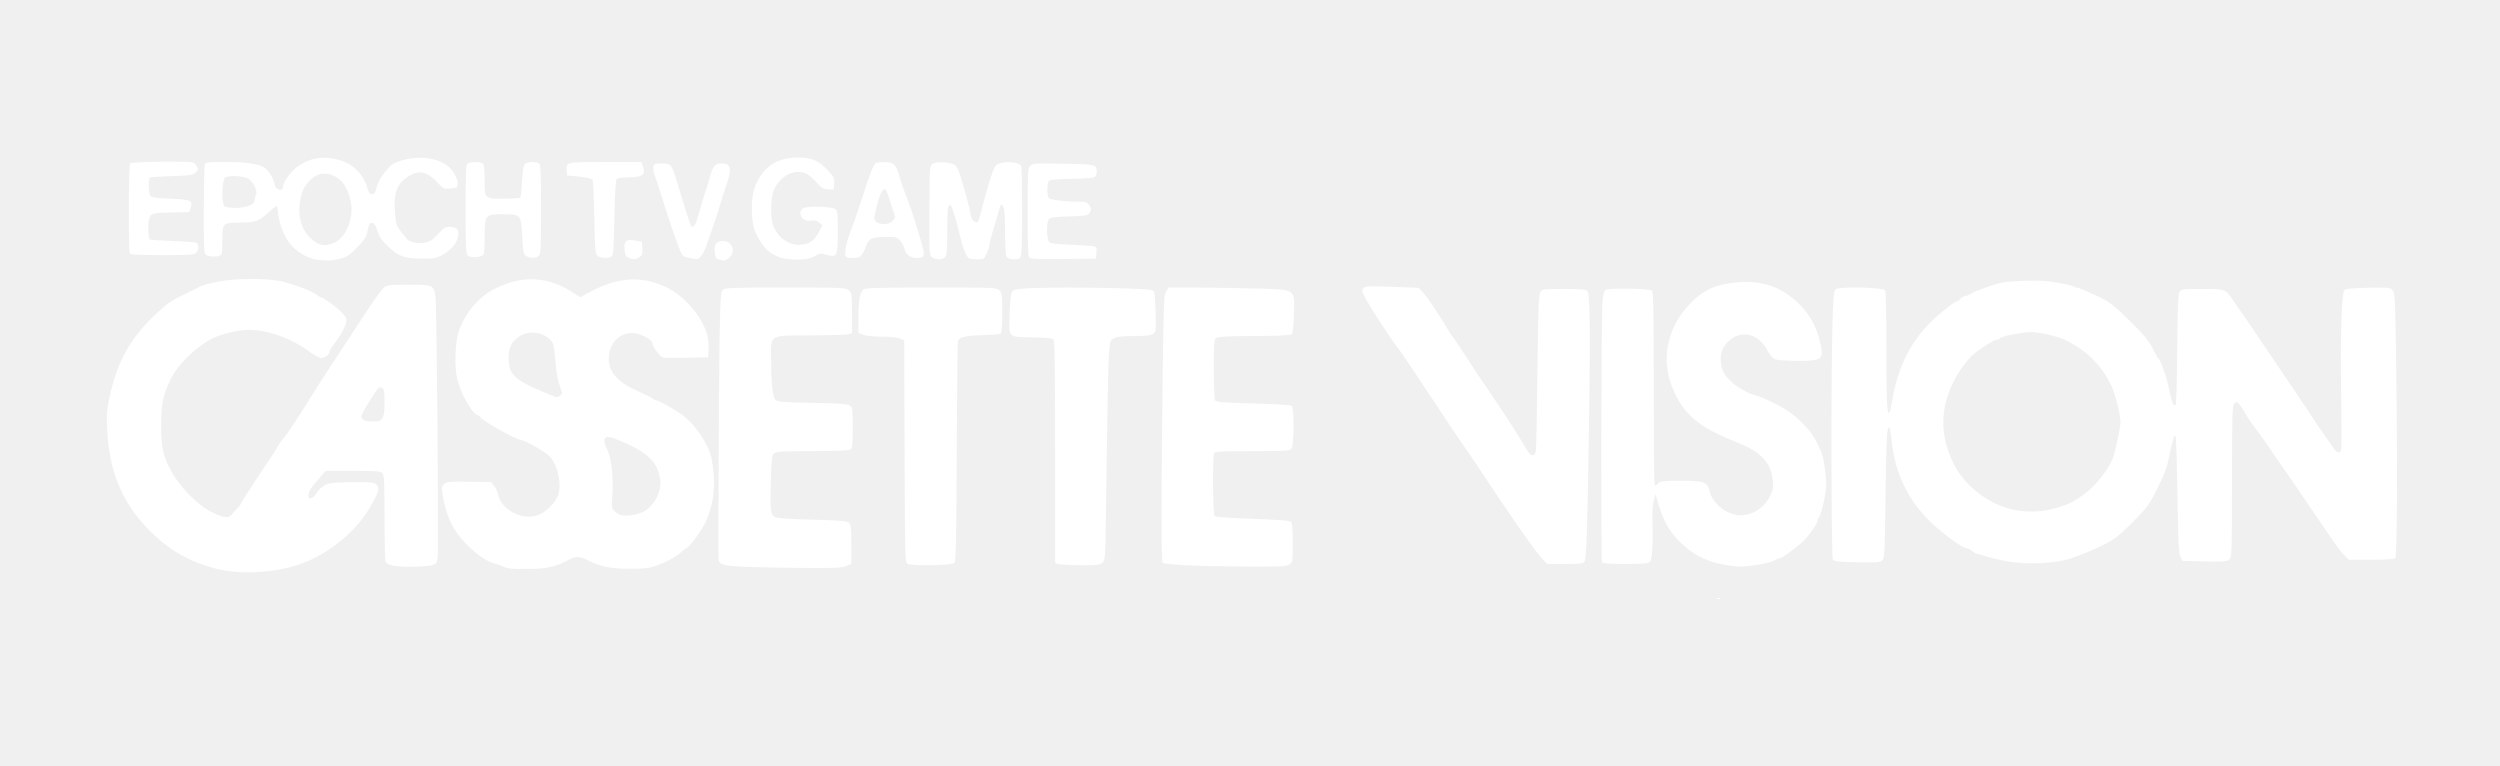
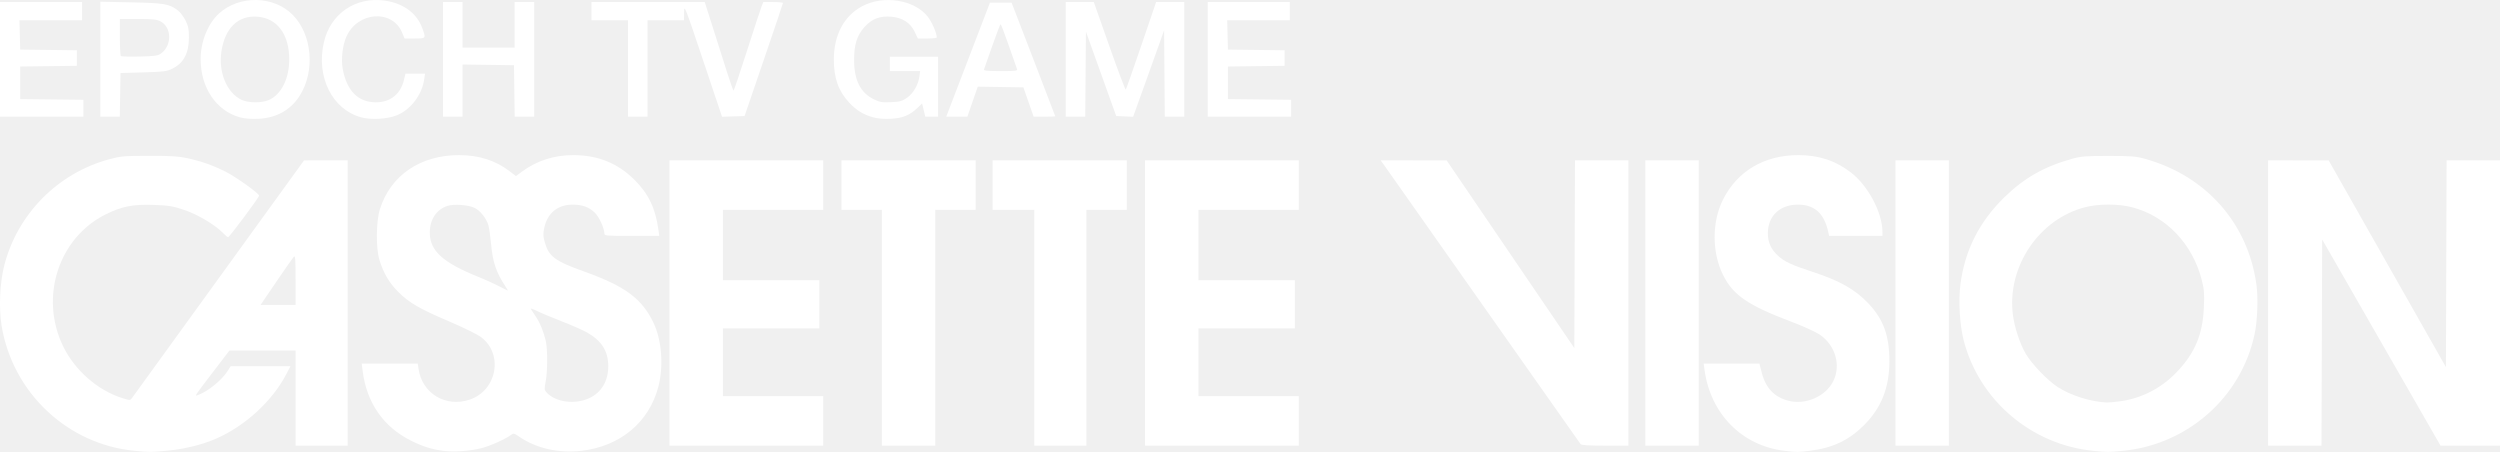
- <svg xmlns="http://www.w3.org/2000/svg" viewBox="0 0 295.457 90.473" width="295.457" height="90.473" version="1.1" id="svg9" xml:space="preserve">
-   <defs id="defs9" />
-   <path style="fill:#ffffff;fill-opacity:1" d="m 202.903,70.705 c 0.115,-0.046 0.302,-0.046 0.417,0 0.115,0.046 0.021,0.084 -0.208,0.084 -0.229,0 -0.323,-0.038 -0.208,-0.084 z M 26.006,67.31 c -3.45,-0.766 -6.099,-2.273 -8.616,-4.904 -2.992,-3.127 -4.478,-6.753 -4.717,-11.513 -0.095,-1.886 -0.06,-2.402 0.263,-3.917 0.922,-4.323 2.567,-7.214 5.737,-10.086 1.339,-1.213 1.41,-1.259 3.438,-2.258 0.779,-0.384 1.552,-0.765 1.718,-0.848 0.166,-0.083 0.991,-0.296 1.833,-0.474 2.216,-0.468 6.133,-0.46 7.91,0.016 1.604,0.429 3.329,1.107 3.853,1.513 0.219,0.17 0.459,0.308 0.533,0.308 0.224,0 1.521,0.926 2.278,1.626 0.51,0.473 0.708,0.787 0.708,1.125 0,0.506 -0.558,1.562 -1.445,2.731 -0.305,0.403 -0.555,0.822 -0.555,0.933 0,0.313 -0.571,0.752 -0.979,0.752 -0.203,0 -0.797,-0.317 -1.32,-0.704 -2.183,-1.616 -4.979,-2.629 -7.261,-2.629 -1.191,0 -3.267,0.498 -4.313,1.035 -1.872,0.96 -4.06,3.076 -4.841,4.681 -0.987,2.028 -1.19,2.992 -1.184,5.618 0.006,2.595 0.218,3.562 1.165,5.319 1.105,2.049 3.315,4.236 5.08,5.026 1.289,0.577 1.73,0.604 2.113,0.127 0.16,-0.199 0.459,-0.526 0.665,-0.727 0.206,-0.201 0.375,-0.421 0.375,-0.489 0,-0.112 2.584,-4.096 3.65,-5.628 0.239,-0.343 0.559,-0.857 0.713,-1.143 0.154,-0.286 0.423,-0.68 0.6,-0.877 0.458,-0.51 1.972,-2.771 3.031,-4.524 0.498,-0.825 1.969,-3.112 3.267,-5.083 1.298,-1.971 3.005,-4.569 3.793,-5.774 0.788,-1.205 1.633,-2.349 1.878,-2.542 0.407,-0.32 0.658,-0.351 2.891,-0.351 2.93,0 3.017,0.039 3.197,1.437 0.167,1.294 0.399,30.134 0.249,30.932 -0.101,0.536 -0.199,0.642 -0.735,0.791 -0.34,0.095 -1.459,0.172 -2.486,0.173 -1.78,8.9e-4 -2.625,-0.167 -2.922,-0.579 -0.067,-0.093 -0.124,-2.433 -0.125,-5.2 -0.002,-4.348 -0.038,-5.065 -0.264,-5.292 -0.22,-0.22 -0.777,-0.262 -3.479,-0.262 H 38.487 L 37.841,56.388 c -1.097,1.255 -1.396,1.715 -1.396,2.147 0,0.336 0.065,0.399 0.339,0.328 0.186,-0.049 0.423,-0.248 0.525,-0.443 0.314,-0.596 1.012,-1.149 1.631,-1.293 0.324,-0.075 1.646,-0.139 2.938,-0.141 2.115,-0.004 2.378,0.028 2.641,0.319 0.373,0.412 0.211,0.95 -0.808,2.682 -1.451,2.467 -3.892,4.649 -6.829,6.105 -2.872,1.423 -7.577,1.95 -10.875,1.218 z M 45.185,49.445 c 0.189,-0.27 0.259,-0.786 0.259,-1.911 0,-1.356 -0.039,-1.561 -0.325,-1.714 -0.286,-0.153 -0.414,-0.035 -1.08,0.994 -0.415,0.642 -0.906,1.463 -1.09,1.824 -0.304,0.595 -0.311,0.681 -0.075,0.917 0.171,0.171 0.566,0.26 1.155,0.26 0.736,0 0.941,-0.066 1.155,-0.37 z m 15.263,17.758 c -0.411,-0.042 -0.823,-0.14 -0.917,-0.216 -0.093,-0.076 -0.48,-0.222 -0.86,-0.323 -1.15,-0.307 -2.219,-1.011 -3.496,-2.3 -1.731,-1.748 -2.519,-3.463 -2.95,-6.419 -0.044,-0.303 0.043,-0.553 0.263,-0.75 0.289,-0.26 0.642,-0.292 2.934,-0.261 l 2.606,0.035 0.362,0.451 c 0.199,0.248 0.408,0.682 0.464,0.965 0.432,2.172 3.512,3.433 5.346,2.188 0.766,-0.52 1.5,-1.362 1.742,-2 0.473,-1.243 0.004,-3.552 -0.93,-4.586 -0.511,-0.566 -3.019,-2.004 -3.495,-2.004 -0.503,0 -4.74,-2.394 -4.74,-2.678 0,-0.073 -0.136,-0.176 -0.302,-0.229 -0.745,-0.236 -2.089,-2.667 -2.476,-4.477 -0.296,-1.384 -0.206,-4.044 0.179,-5.299 0.667,-2.177 2.389,-4.236 4.349,-5.202 3.332,-1.641 6.351,-1.439 9.444,0.63 l 0.611,0.409 0.722,-0.407 c 3.181,-1.793 5.815,-2.151 8.545,-1.161 1.727,0.626 3.128,1.711 4.386,3.395 1.096,1.467 1.574,2.798 1.508,4.197 l -0.05,1.073 -2.5,0.048 c -1.375,0.026 -2.654,0.01 -2.842,-0.037 -0.349,-0.086 -1.241,-1.286 -1.241,-1.67 0,-0.388 -1.247,-1.097 -2.099,-1.193 -1.698,-0.192 -3.067,1.142 -3.067,2.987 0,1.641 1.057,2.816 3.488,3.881 0.786,0.344 1.547,0.725 1.692,0.846 0.145,0.122 0.352,0.221 0.461,0.221 0.257,0 1.876,0.908 2.96,1.66 1.573,1.091 3.225,3.539 3.552,5.262 0.522,2.754 0.353,4.873 -0.573,7.189 -0.396,0.99 -2.129,3.389 -2.448,3.389 -0.072,0 -0.283,0.152 -0.468,0.337 -0.552,0.552 -1.841,1.276 -2.996,1.684 -0.918,0.324 -1.413,0.381 -3.25,0.379 -2.278,-0.003 -3.454,-0.252 -4.994,-1.055 -0.793,-0.414 -1.337,-0.434 -2.006,-0.073 -1.548,0.835 -2.49,1.082 -4.333,1.137 -1.008,0.03 -2.169,0.021 -2.58,-0.022 z m 15.566,-6.714 c 1.266,-0.613 2.215,-2.427 2.008,-3.84 -0.318,-2.179 -1.61,-3.335 -5.397,-4.828 -1.183,-0.466 -1.507,0.012 -0.875,1.293 0.492,0.998 0.755,3.169 0.628,5.184 -0.108,1.714 -0.098,1.794 0.269,2.133 0.21,0.194 0.532,0.392 0.715,0.441 0.642,0.172 1.874,-0.006 2.652,-0.382 z M 66.188,46.758 c 0.272,-0.199 0.283,-0.289 0.098,-0.792 -0.399,-1.085 -0.524,-1.744 -0.672,-3.545 -0.124,-1.508 -0.21,-1.876 -0.513,-2.199 -0.974,-1.036 -2.674,-1.22 -3.793,-0.41 -0.908,0.658 -1.198,1.263 -1.198,2.503 0,1.909 0.695,2.591 4.083,4.004 1.803,0.752 1.619,0.712 1.993,0.438 z m 21.923,20.233 c -2.572,-0.106 -3.156,-0.269 -3.182,-0.889 -0.054,-1.294 0.031,-21.201 0.111,-25.869 0.083,-4.837 0.135,-5.709 0.36,-5.958 0.243,-0.269 0.814,-0.292 7.386,-0.292 6.716,0 7.144,0.018 7.508,0.313 0.37,0.3 0.386,0.41 0.393,2.7 l 0.008,2.388 -0.417,0.116 c -0.229,0.064 -2.222,0.124 -4.429,0.133 -5.036,0.021 -4.743,-0.152 -4.726,2.777 0.017,2.896 0.193,4.515 0.526,4.848 0.241,0.241 0.827,0.289 4.329,0.35 3.131,0.055 4.135,0.126 4.425,0.31 0.361,0.229 0.375,0.331 0.375,2.645 0,2.209 -0.026,2.421 -0.322,2.579 -0.197,0.106 -1.929,0.173 -4.468,0.173 -3.317,0 -4.21,0.047 -4.469,0.237 -0.291,0.213 -0.332,0.511 -0.407,2.954 -0.112,3.645 -0.058,4.263 0.394,4.559 0.273,0.179 1.351,0.263 4.442,0.348 3.301,0.09 4.137,0.16 4.373,0.366 0.251,0.219 0.292,0.571 0.292,2.542 v 2.289 l -0.567,0.269 c -0.483,0.229 -1.227,0.265 -5.042,0.239 -2.461,-0.016 -5.562,-0.074 -6.891,-0.129 z m 51.932,-0.193 c -1.367,-0.074 -2.556,-0.206 -2.643,-0.293 -0.172,-0.172 -0.164,-9.085 0.02,-23.115 0.101,-7.734 0.138,-8.551 0.405,-8.958 l 0.294,-0.448 3.121,3.83e-4 c 1.717,2.11e-4 4.881,0.05 7.031,0.111 5.002,0.141 4.723,-0.042 4.645,3.053 -0.034,1.34 -0.128,2.226 -0.248,2.346 -0.135,0.134 -1.476,0.2 -4.433,0.216 -3.321,0.018 -4.299,0.073 -4.515,0.252 -0.24,0.199 -0.275,0.67 -0.273,3.667 0.001,1.891 0.074,3.55 0.161,3.688 0.131,0.207 0.914,0.27 4.523,0.367 2.792,0.075 4.431,0.183 4.548,0.3 0.284,0.284 0.244,4.708 -0.046,5.057 -0.202,0.244 -0.739,0.276 -4.63,0.276 -4.035,0 -4.411,0.024 -4.521,0.292 -0.194,0.472 -0.144,7.166 0.054,7.365 0.096,0.096 1.221,0.213 2.5,0.259 5.066,0.185 6.316,0.27 6.525,0.444 0.16,0.133 0.218,0.791 0.218,2.474 0,2.254 -0.007,2.298 -0.411,2.563 -0.356,0.233 -1.038,0.266 -5.125,0.244 -2.593,-0.014 -5.832,-0.086 -7.199,-0.16 z m 63.652,-0.072 c -1.751,-0.331 -3.098,-0.938 -4.362,-1.968 -1.772,-1.442 -2.675,-2.87 -3.391,-5.359 l -0.288,-1 -0.202,0.736 c -0.111,0.405 -0.187,1.192 -0.169,1.75 0.099,3.036 -0.009,5.244 -0.267,5.502 -0.216,0.216 -0.725,0.262 -2.907,0.262 -1.933,0 -2.681,-0.056 -2.78,-0.208 -0.15,-0.231 -0.097,-28.838 0.057,-30.745 0.063,-0.783 0.187,-1.278 0.353,-1.417 0.314,-0.26 5.17,-0.196 5.497,0.073 0.163,0.134 0.208,2.617 0.208,11.387 0,6.169 0.043,11.329 0.096,11.467 0.082,0.212 0.145,0.202 0.417,-0.07 0.286,-0.286 0.575,-0.32 2.715,-0.32 2.693,0 3.134,0.158 3.364,1.206 0.28,1.275 1.585,2.477 3.049,2.807 1.565,0.353 3.374,-0.634 4.132,-2.254 0.332,-0.709 0.378,-1.001 0.291,-1.843 -0.21,-2.026 -1.389,-3.314 -3.977,-4.344 -4.181,-1.664 -5.886,-2.884 -7.207,-5.156 -2.243,-3.858 -1.657,-8.26 1.524,-11.457 1.347,-1.354 2.562,-1.978 4.444,-2.283 3.568,-0.579 6.28,0.266 8.548,2.664 1.104,1.167 1.766,2.372 2.179,3.965 0.61,2.356 0.441,2.529 -2.48,2.529 -1.217,0 -2.431,-0.076 -2.696,-0.169 -0.339,-0.119 -0.632,-0.447 -0.983,-1.104 -1.085,-2.03 -3.173,-2.46 -4.671,-0.962 -0.75,0.75 -0.988,1.65 -0.746,2.816 0.15,0.72 0.343,1.052 1.004,1.724 0.76,0.772 2.116,1.551 3.15,1.811 0.79,0.198 2.81,1.19 3.8,1.866 1.293,0.882 2.706,2.399 3.2,3.434 0.219,0.458 0.474,0.983 0.567,1.167 0.228,0.449 0.427,1.411 0.603,2.917 0.117,1.001 0.083,1.576 -0.173,2.889 -0.176,0.901 -0.432,1.799 -0.569,1.995 -0.137,0.196 -0.25,0.448 -0.25,0.561 0,0.304 -0.951,1.657 -1.644,2.337 -0.804,0.79 -2.533,2.051 -2.812,2.051 -0.122,0 -0.389,0.109 -0.592,0.242 -0.452,0.296 -3.047,0.765 -4.099,0.74 -0.423,-0.01 -1.295,-0.117 -1.937,-0.239 z m -96.458,-0.109 c -0.273,-0.204 -0.294,-1.063 -0.333,-13.299 l -0.042,-13.081 -0.464,-0.222 c -0.291,-0.14 -1.097,-0.224 -2.166,-0.226 -1.05,-0.002 -1.91,-0.09 -2.245,-0.23 l -0.542,-0.226 0.004,-1.8 c 0.005,-2.048 0.182,-3.03 0.602,-3.337 0.226,-0.165 2.011,-0.213 8.009,-0.213 7.496,0 7.728,0.01 8.051,0.333 0.301,0.301 0.333,0.556 0.333,2.657 0,1.647 -0.059,2.36 -0.203,2.449 -0.112,0.069 -1.068,0.153 -2.125,0.187 -2.138,0.069 -2.807,0.245 -2.917,0.77 -0.041,0.195 -0.099,6.109 -0.129,13.144 -0.043,9.993 -0.101,12.836 -0.265,13 -0.309,0.309 -5.171,0.392 -5.569,0.095 z m 17.875,0.049 -0.417,-0.116 V 53.441 c 0,-10.515 -0.043,-13.151 -0.216,-13.325 -0.151,-0.151 -0.859,-0.225 -2.361,-0.245 -3.03,-0.041 -2.891,0.092 -2.809,-2.696 0.038,-1.283 0.152,-2.429 0.261,-2.626 0.163,-0.296 0.408,-0.366 1.576,-0.457 1.786,-0.139 8.018,-0.139 12,2.57e-4 2.625,0.092 3.135,0.151 3.232,0.375 0.159,0.37 0.298,4.074 0.171,4.579 -0.141,0.561 -0.543,0.661 -2.694,0.675 -1.431,0.009 -1.936,0.074 -2.269,0.292 -0.619,0.406 -0.585,-0.394 -0.89,20.886 -0.074,5.195 -0.086,5.341 -0.432,5.625 -0.301,0.247 -0.69,0.289 -2.545,0.275 -1.204,-0.009 -2.377,-0.069 -2.607,-0.133 z m 57.176,-0.591 c -0.785,-0.81 -3.989,-5.404 -7.562,-10.843 -0.421,-0.642 -1.19,-1.767 -1.707,-2.5 -0.517,-0.733 -1.656,-2.421 -2.53,-3.75 -2.801,-4.258 -4.914,-7.404 -5.275,-7.856 -0.882,-1.1 -3.457,-5.076 -3.961,-6.117 -0.316,-0.651 -0.325,-0.748 -0.094,-0.979 0.222,-0.222 0.678,-0.24 3.382,-0.133 l 3.125,0.123 0.49,0.523 c 0.502,0.536 1.728,2.351 2.885,4.273 0.359,0.596 0.705,1.123 0.769,1.171 0.064,0.048 0.72,1.023 1.457,2.167 0.737,1.144 1.399,2.154 1.47,2.246 0.166,0.214 3.072,4.522 3.292,4.88 0.092,0.149 0.623,0.987 1.181,1.862 0.558,0.875 1.113,1.778 1.233,2.008 0.437,0.832 0.952,0.892 1.072,0.125 0.047,-0.298 0.13,-4.554 0.185,-9.458 0.083,-7.405 0.141,-8.98 0.343,-9.292 0.235,-0.362 0.331,-0.375 2.802,-0.375 1.846,0 2.606,0.058 2.729,0.208 0.342,0.419 0.395,4.297 0.218,15.875 -0.194,12.674 -0.294,15.665 -0.537,16.125 -0.135,0.254 -0.426,0.292 -2.283,0.292 h -2.128 z m 54.907,0.262 c -0.917,-0.169 -2.026,-0.431 -2.464,-0.582 -0.439,-0.15 -0.889,-0.275 -1,-0.277 -0.111,-0.002 -0.39,-0.15 -0.619,-0.33 -0.229,-0.179 -0.518,-0.328 -0.641,-0.33 -0.508,-0.008 -3.107,-1.917 -4.477,-3.287 -2.557,-2.557 -4.047,-5.706 -4.421,-9.342 -0.097,-0.94 -0.231,-1.708 -0.299,-1.708 -0.279,0 -0.354,1.421 -0.44,8.281 -0.083,6.658 -0.112,7.219 -0.39,7.47 -0.257,0.233 -0.687,0.264 -2.989,0.219 -2.167,-0.043 -2.719,-0.102 -2.846,-0.303 -0.182,-0.289 -0.222,-21.175 -0.052,-27.557 0.088,-3.326 0.159,-4.189 0.357,-4.387 0.361,-0.361 5.634,-0.261 5.869,0.111 0.092,0.146 0.159,2.987 0.16,6.854 0.002,6.252 0.061,7.646 0.324,7.646 0.062,0 0.201,-0.544 0.309,-1.208 0.648,-3.979 2.004,-6.841 4.453,-9.397 0.8,-0.835 2.928,-2.562 3.156,-2.562 0.115,0 0.345,-0.15 0.511,-0.333 0.166,-0.183 0.423,-0.333 0.572,-0.333 0.149,0 0.441,-0.119 0.649,-0.265 0.208,-0.146 1.143,-0.527 2.079,-0.848 1.53,-0.525 1.935,-0.592 4.042,-0.675 1.82,-0.071 2.729,-0.026 4.083,0.206 0.958,0.164 1.813,0.362 1.9,0.44 0.087,0.078 0.26,0.142 0.384,0.142 0.124,0 0.54,0.142 0.925,0.316 0.385,0.174 0.962,0.435 1.283,0.58 1.695,0.768 2.215,1.163 4.411,3.36 1.405,1.405 1.968,2.102 2.384,2.95 0.3,0.611 0.612,1.152 0.694,1.203 0.261,0.161 0.995,2.294 1.248,3.625 0.267,1.404 0.547,2.081 0.769,1.858 0.078,-0.079 0.165,-3.03 0.193,-6.56 0.038,-4.844 0.103,-6.509 0.265,-6.792 0.207,-0.363 0.295,-0.375 2.667,-0.37 2.649,0.006 2.741,0.032 3.413,0.974 0.804,1.127 3.444,4.988 4.79,7.005 0.779,1.168 2.167,3.226 3.083,4.573 0.917,1.347 1.892,2.804 2.167,3.238 0.275,0.434 0.803,1.201 1.172,1.705 0.369,0.504 0.802,1.123 0.962,1.375 0.322,0.508 0.694,0.596 0.846,0.2 0.055,-0.142 0.057,-3.236 0.005,-6.875 -0.101,-7.092 0.054,-11.723 0.405,-12.074 0.144,-0.145 1,-0.226 2.773,-0.262 2.34,-0.049 2.592,-0.025 2.881,0.264 0.299,0.299 0.324,0.746 0.428,7.72 0.185,12.34 0.142,23.721 -0.089,23.953 -0.139,0.139 -1.012,0.2 -2.855,0.2 h -2.655 l -0.59,-0.625 c -0.324,-0.344 -0.858,-1.029 -1.186,-1.523 -0.328,-0.494 -0.747,-1.104 -0.93,-1.356 -0.183,-0.252 -1.06,-1.536 -1.948,-2.852 -0.888,-1.317 -2.141,-3.144 -2.785,-4.061 -0.644,-0.917 -1.394,-2.004 -1.667,-2.417 -0.708,-1.07 -1.695,-2.444 -2.195,-3.057 -0.236,-0.29 -0.668,-0.949 -0.959,-1.465 -0.707,-1.253 -0.989,-1.484 -1.296,-1.065 -0.191,0.262 -0.232,1.875 -0.232,9.202 0,8.24 -0.021,8.906 -0.292,9.176 -0.258,0.258 -0.598,0.286 -2.917,0.242 l -2.625,-0.05 -0.251,-0.485 c -0.205,-0.397 -0.27,-1.7 -0.356,-7.2 -0.058,-3.693 -0.16,-6.865 -0.226,-7.048 -0.124,-0.342 -0.392,0.565 -0.914,3.099 -0.141,0.682 -0.627,1.883 -1.281,3.163 -0.973,1.904 -1.197,2.206 -2.888,3.907 -1.559,1.568 -2.058,1.958 -3.333,2.606 -0.825,0.42 -1.875,0.893 -2.333,1.052 -0.458,0.159 -0.983,0.354 -1.167,0.433 -1.75,0.75 -5.431,0.985 -8,0.51 z m 5.333,-6.175 c 1.97,-0.53 2.452,-0.763 4.031,-1.953 1.175,-0.885 2.708,-2.87 3.154,-4.085 0.332,-0.904 0.885,-3.544 0.892,-4.261 0.008,-0.761 -0.575,-3.15 -1.005,-4.119 -0.884,-1.991 -2.432,-3.765 -4.24,-4.854 -1.374,-0.829 -1.941,-1.051 -3.598,-1.408 -1.142,-0.247 -1.669,-0.279 -2.608,-0.161 -1.431,0.18 -2.685,0.484 -2.807,0.682 -0.05,0.08 -0.217,0.148 -0.372,0.149 -0.274,0.003 -1.132,0.517 -2.408,1.442 -0.851,0.617 -2.017,2.136 -2.698,3.514 -1.588,3.212 -1.606,6.31 -0.058,9.541 1.269,2.649 3.921,4.781 6.883,5.535 1.432,0.364 3.433,0.356 4.833,-0.021 z M 37.134,30.636 c -0.94,-0.185 -2.183,-0.988 -2.896,-1.872 -0.653,-0.809 -1.248,-2.347 -1.355,-3.503 -0.041,-0.442 -0.117,-0.846 -0.168,-0.898 -0.051,-0.051 -0.538,0.318 -1.081,0.821 -1.087,1.007 -1.494,1.131 -3.701,1.131 -1.548,0 -1.655,0.13 -1.655,1.998 0,0.811 -0.046,1.593 -0.101,1.738 -0.138,0.358 -1.606,0.367 -1.901,0.011 -0.16,-0.192 -0.206,-1.457 -0.192,-5.27 0.01,-2.759 0.063,-5.158 0.118,-5.33 0.091,-0.288 0.297,-0.313 2.547,-0.311 2.367,0.002 3.63,0.183 4.491,0.644 0.44,0.235 1.206,1.499 1.206,1.988 0,0.374 0.56,0.785 0.837,0.614 0.09,-0.055 0.163,-0.214 0.163,-0.353 0,-0.51 0.882,-1.736 1.662,-2.308 1.548,-1.136 3.201,-1.376 5.212,-0.754 1.429,0.441 2.635,1.658 3.046,3.073 0.234,0.804 0.329,0.94 0.629,0.897 0.259,-0.038 0.388,-0.219 0.483,-0.679 0.143,-0.693 0.423,-1.187 1.272,-2.247 0.462,-0.576 0.768,-0.77 1.649,-1.042 1.983,-0.612 4.195,-0.373 5.457,0.589 0.723,0.551 1.296,1.589 1.224,2.214 -0.047,0.406 -0.123,0.45 -0.86,0.497 -0.781,0.05 -0.835,0.023 -1.583,-0.783 -1.02,-1.098 -1.983,-1.385 -2.962,-0.881 -1.749,0.901 -2.229,2.064 -1.974,4.781 0.121,1.295 0.122,1.297 1.413,2.866 0.301,0.366 1.421,0.567 2.195,0.394 0.554,-0.124 0.893,-0.356 1.47,-1.007 0.636,-0.717 0.839,-0.845 1.333,-0.84 0.821,0.008 1.069,0.217 1.051,0.882 -0.024,0.839 -0.675,1.723 -1.717,2.332 -0.858,0.502 -1.018,0.536 -2.5,0.536 -2.13,0 -2.79,-0.227 -4.015,-1.382 -0.791,-0.746 -1.072,-1.148 -1.304,-1.868 -0.219,-0.678 -0.386,-0.93 -0.641,-0.968 -0.296,-0.044 -0.373,0.081 -0.538,0.88 -0.166,0.799 -0.34,1.082 -1.222,1.996 -0.834,0.863 -1.201,1.115 -1.934,1.329 -0.975,0.284 -2,0.311 -3.155,0.084 z m 2.425,-1.978 c 1.364,-0.619 2.288,-2.976 1.894,-4.828 -0.286,-1.343 -0.787,-2.264 -1.503,-2.76 -1.2,-0.832 -2.453,-0.715 -3.39,0.315 -0.699,0.769 -0.922,1.279 -1.122,2.567 -0.26,1.673 0.216,3.234 1.283,4.217 0.981,0.903 1.667,1.021 2.839,0.49 z m -9.931,-4.435 c 0.311,-0.161 0.483,-0.381 0.485,-0.62 0.001,-0.204 0.067,-0.473 0.146,-0.597 0.231,-0.365 -0.322,-1.532 -0.891,-1.88 -0.548,-0.334 -2.307,-0.432 -2.749,-0.153 -0.276,0.175 -0.445,1.988 -0.272,2.913 0.1,0.535 0.16,0.583 0.811,0.648 0.982,0.098 1.903,-0.018 2.47,-0.311 z m 55.316,6.444 c -0.362,-0.1 -0.424,-0.223 -0.469,-0.936 -0.059,-0.929 0.197,-1.249 1.001,-1.249 1.062,0 1.529,1.333 0.696,1.988 -0.464,0.365 -0.563,0.381 -1.228,0.197 z m 8.399,-0.027 c -1.925,-0.151 -3.144,-1.118 -4.087,-3.242 -0.496,-1.118 -0.549,-3.913 -0.097,-5.15 0.891,-2.442 2.527,-3.601 5.127,-3.635 1.588,-0.021 2.456,0.355 3.568,1.545 0.704,0.753 0.771,0.895 0.725,1.535 l -0.051,0.705 -0.659,-0.022 c -0.57,-0.019 -0.761,-0.137 -1.417,-0.871 -0.417,-0.467 -0.969,-0.926 -1.227,-1.02 -1.406,-0.512 -2.886,0.218 -3.707,1.829 -0.38,0.746 -0.513,2.866 -0.248,3.969 0.406,1.691 1.998,2.862 3.572,2.626 0.933,-0.14 1.434,-0.528 1.948,-1.512 l 0.404,-0.771 -0.398,-0.326 c -0.3,-0.246 -0.537,-0.3 -0.965,-0.219 -0.965,0.181 -1.657,-0.864 -0.957,-1.445 0.39,-0.324 3.554,-0.242 3.897,0.1 0.204,0.204 0.252,0.724 0.246,2.668 -0.008,2.91 -0.072,3.043 -1.307,2.712 -0.707,-0.189 -0.847,-0.178 -1.32,0.102 -0.694,0.411 -1.594,0.535 -3.047,0.421 z M 74.278,30.434 c -0.339,-0.17 -0.426,-0.352 -0.466,-0.97 -0.066,-1.017 0.195,-1.233 1.256,-1.041 l 0.794,0.144 0.05,0.775 c 0.042,0.65 -0.011,0.818 -0.329,1.041 -0.455,0.318 -0.75,0.33 -1.305,0.051 z m 7.5,0.104 c -1.061,-0.167 -1.125,-0.215 -1.465,-1.095 -0.582,-1.505 -1.134,-3.12 -1.951,-5.71 -0.434,-1.375 -0.888,-2.772 -1.01,-3.103 -0.121,-0.332 -0.179,-0.763 -0.128,-0.958 0.08,-0.306 0.215,-0.355 0.986,-0.355 1.079,0 1.178,0.12 1.794,2.167 1.166,3.869 1.645,5.333 1.746,5.331 0.267,-0.006 0.471,-0.294 0.649,-0.914 0.598,-2.081 0.934,-3.204 1.047,-3.5 0.07,-0.183 0.261,-0.821 0.425,-1.417 0.376,-1.37 0.625,-1.667 1.399,-1.667 1.088,0 1.255,0.565 0.668,2.266 -0.327,0.947 -0.505,1.514 -1.046,3.318 -0.137,0.458 -0.412,1.283 -0.61,1.833 -0.198,0.55 -0.535,1.521 -0.748,2.159 -0.338,1.012 -0.903,1.806 -1.234,1.735 -0.059,-0.012 -0.294,-0.052 -0.523,-0.088 z m 28.388,-0.136 c -0.347,-0.243 -0.352,-0.326 -0.329,-5.513 0.023,-5.057 0.037,-5.276 0.357,-5.518 0.442,-0.333 2.303,-0.21 2.735,0.181 0.166,0.151 0.468,0.853 0.67,1.56 0.202,0.708 0.505,1.774 0.674,2.37 0.169,0.596 0.358,1.403 0.421,1.794 0.073,0.46 0.231,0.773 0.446,0.889 0.425,0.227 0.466,0.178 0.734,-0.883 0.767,-3.034 1.464,-5.259 1.782,-5.688 0.449,-0.605 2.844,-0.558 3.04,0.059 0.057,0.179 0.104,2.619 0.105,5.421 8.3e-4,3.705 -0.053,5.16 -0.198,5.335 -0.305,0.368 -1.442,0.311 -1.652,-0.083 -0.098,-0.183 -0.173,-1.463 -0.173,-2.968 0,-2.031 -0.055,-2.721 -0.238,-2.969 -0.27,-0.367 -0.232,-0.432 -0.679,1.176 -0.153,0.55 -0.421,1.455 -0.597,2.012 -0.176,0.556 -0.321,1.156 -0.323,1.333 -0.002,0.177 -0.148,0.64 -0.325,1.03 -0.314,0.691 -0.341,0.708 -1.121,0.706 -0.44,-0.001 -0.891,-0.06 -1.002,-0.131 -0.271,-0.172 -0.712,-1.245 -0.971,-2.367 -0.42,-1.813 -0.942,-3.587 -1.118,-3.8 -0.356,-0.43 -0.454,0.209 -0.456,2.996 -0.002,2.302 -0.048,2.825 -0.264,3.042 -0.33,0.33 -1.057,0.337 -1.517,0.015 z m 11.464,0.02 c -0.138,-0.167 -0.19,-1.708 -0.181,-5.402 0.012,-4.86 0.031,-5.186 0.33,-5.456 0.285,-0.258 0.684,-0.28 3.92,-0.217 3.894,0.076 3.905,0.078 3.91,1.004 0.001,0.265 -0.118,0.514 -0.289,0.601 -0.16,0.082 -1.377,0.164 -2.703,0.182 -1.41,0.019 -2.5,0.107 -2.625,0.211 -0.279,0.231 -0.283,1.874 -0.006,2.096 0.248,0.199 2.151,0.414 3.49,0.395 0.803,-0.011 0.996,0.045 1.212,0.353 0.314,0.448 0.321,0.641 0.037,1.029 -0.188,0.257 -0.532,0.309 -2.362,0.358 -1.609,0.043 -2.203,0.119 -2.389,0.304 -0.324,0.324 -0.309,2.395 0.021,2.724 0.161,0.161 0.871,0.254 2.381,0.312 1.183,0.046 2.4,0.121 2.703,0.167 0.533,0.081 0.549,0.107 0.5,0.783 l -0.051,0.699 -3.852,0.045 c -3.137,0.036 -3.888,0.001 -4.045,-0.188 z M 55.354,30.248 c -0.295,-0.216 -0.314,-0.537 -0.32,-5.503 -0.006,-4.512 0.03,-5.297 0.243,-5.432 0.356,-0.225 1.563,-0.201 1.8,0.037 0.129,0.129 0.2,0.788 0.2,1.844 0,2.341 -0.051,2.289 2.246,2.289 1.046,0 1.939,-0.061 1.985,-0.136 0.046,-0.075 0.132,-0.956 0.19,-1.958 0.081,-1.387 0.17,-1.873 0.375,-2.031 0.342,-0.265 1.409,-0.271 1.671,-0.008 0.147,0.147 0.2,1.579 0.2,5.405 0,4.509 -0.035,5.24 -0.262,5.467 -0.328,0.328 -1.056,0.338 -1.508,0.021 -0.305,-0.213 -0.357,-0.477 -0.452,-2.292 -0.136,-2.595 -0.17,-2.634 -2.296,-2.634 -2.091,0 -2.147,0.069 -2.151,2.625 -0.001,1.077 -0.058,2.041 -0.125,2.141 -0.207,0.31 -1.443,0.424 -1.796,0.166 z m 15.216,-0.057 c -0.215,-0.242 -0.272,-0.998 -0.333,-4.458 -0.04,-2.292 -0.127,-4.287 -0.192,-4.434 -0.087,-0.197 -0.5,-0.307 -1.568,-0.417 l -1.45,-0.149 -0.053,-0.553 c -0.099,-1.03 -0.095,-1.031 4.578,-1.031 h 4.234 l 0.163,0.428 c 0.406,1.067 0.066,1.359 -1.605,1.379 -0.708,0.008 -1.368,0.096 -1.468,0.196 -0.117,0.117 -0.211,1.748 -0.264,4.596 -0.07,3.68 -0.125,4.441 -0.333,4.573 -0.42,0.265 -1.425,0.189 -1.708,-0.129 z m 29.339,0 c -0.033,-0.16 -0.009,-0.592 0.053,-0.958 0.113,-0.666 0.204,-0.951 0.908,-2.833 0.206,-0.55 0.678,-1.938 1.05,-3.083 0.942,-2.905 1.317,-3.871 1.563,-4.027 0.117,-0.074 0.6,-0.136 1.075,-0.137 1.021,-0.003 1.379,0.334 1.716,1.615 0.116,0.44 0.399,1.287 0.629,1.883 0.517,1.336 1.015,2.754 1.201,3.417 0.077,0.275 0.374,1.244 0.659,2.153 0.629,2.002 0.585,2.264 -0.382,2.264 -0.825,0 -1.351,-0.398 -1.516,-1.146 -0.06,-0.272 -0.288,-0.688 -0.507,-0.924 -0.357,-0.386 -0.515,-0.428 -1.531,-0.41 -1.902,0.033 -2.083,0.113 -2.473,1.09 -0.497,1.246 -0.661,1.39 -1.585,1.39 -0.629,0 -0.813,-0.063 -0.86,-0.292 z m 5.535,-4.042 c 0.375,-0.375 0.395,-0.49 0.186,-1.034 -0.081,-0.211 -0.316,-0.93 -0.521,-1.599 -0.264,-0.859 -0.446,-1.202 -0.619,-1.167 -0.251,0.051 -0.601,0.87 -0.876,2.05 -0.086,0.367 -0.203,0.861 -0.26,1.099 -0.146,0.602 0.282,0.985 1.103,0.985 0.433,0 0.768,-0.113 0.988,-0.333 z m -90.097,3.811 c -0.185,-0.3 -0.154,-10.46 0.033,-10.647 0.152,-0.152 3.636,-0.258 6.352,-0.193 1.093,0.026 1.23,0.068 1.485,0.456 0.268,0.409 0.264,0.444 -0.084,0.791 -0.333,0.333 -0.577,0.371 -2.846,0.448 -1.365,0.046 -2.519,0.121 -2.563,0.167 -0.212,0.22 -0.175,1.81 0.05,2.167 0.122,0.194 0.649,0.269 2.355,0.333 2.451,0.093 2.706,0.212 2.389,1.116 l -0.164,0.467 -1.913,0.041 c -2.529,0.054 -2.616,0.08 -2.818,0.836 -0.163,0.609 -0.107,2.167 0.085,2.36 0.053,0.053 1.272,0.135 2.708,0.18 1.436,0.046 2.705,0.144 2.82,0.218 0.291,0.188 0.26,0.873 -0.054,1.187 -0.222,0.222 -0.823,0.262 -3.99,0.262 -2.605,0 -3.764,-0.057 -3.845,-0.189 z" id="path6" />
+ <svg xmlns="http://www.w3.org/2000/svg" version="1.1" id="svg1" width="2558.489" height="462.494" viewBox="0 0 2558.489 462.494">
+   <defs id="defs1" />
+   <g id="g1" transform="translate(0,-26.58829)">
+     <g id="g24" transform="translate(-620,26)" style="fill:#ffffff;fill-opacity:1">
+       <g id="g22" style="fill:#ffffff;fill-opacity:1">
+         <path style="fill:#ffffff;fill-opacity:1" d="M 1856,61.333 V 2.667 h 42 42 V 12 21.333 h -32.044 -32.044 l 0.377,15 0.377,15 29,0.359 29,0.359 v 7.948 7.948 l -29,0.359 -29,0.359 V 85.333 102 l 32.333,0.357 32.333,0.357 V 111.357 120 H 1898.667 1856 Z" id="path22" />
+         <path style="fill:#ffffff;fill-opacity:1" d="M 1710.667,61.333 V 2.667 h 14.362 14.362 l 15.962,45.276 c 8.779,24.902 16.323,44.852 16.764,44.333 0.441,-0.519 7.609,-20.893 15.929,-45.276 L 1803.173,2.667 H 1817.586 1832 V 61.333 120 h -9.982 -9.982 l -0.351,-44.202 -0.351,-44.202 -5.16,14.535 c -2.838,7.994 -9.973,27.911 -15.856,44.258 l -10.696,29.723 -8.65,-0.39 -8.65,-0.39 -15.494,-43.184 -15.494,-43.184 -0.351,43.517 L 1730.63,120 h -9.982 -9.982 z" id="path21" />
+         <path style="fill:#ffffff;fill-opacity:1" d="m 1610.734,61.667 22.367,-58.333 h 11.083 11.083 l 22.348,58 c 12.291,31.9 22.357,58.15 22.367,58.333 0.01,0.183 -4.974,0.333 -11.078,0.333 h -11.096 l -5.237,-15 -5.237,-15 -23.349,-0.363 -23.349,-0.363 -5.318,15.362 -5.318,15.362 -10.816,8.7e-4 L 1588.367,120 Z m 49.983,9.333 c -0.496,-1.283 -4.285,-12.083 -8.42,-24 -4.135,-11.917 -7.859,-21.667 -8.275,-21.667 -0.416,0 -4.274,10.05 -8.573,22.333 -4.299,12.283 -8.098,23.083 -8.442,24 -0.481,1.281 3.453,1.667 16.992,1.667 16.234,0 17.548,-0.183 16.717,-2.333 z" id="path20" />
+         <path style="fill:#ffffff;fill-opacity:1" d="M 1262.667,70.667 V 21.333 H 1244 1225.333 V 12 2.667 h 57.943 57.943 l 7.966,25 c 4.382,13.75 10.857,34.15 14.39,45.333 3.533,11.183 6.745,20.333 7.136,20.333 0.392,0 6.622,-18.45 13.845,-41 7.223,-22.55 13.922,-42.95 14.886,-45.333 l 1.754,-4.333 h 10.068 c 5.537,0 10.047,0.45 10.021,1 -0.026,0.55 -8.876,26.8 -19.667,58.333 L 1382,119.333 l -11.539,0.383 -11.539,0.383 -19.356,-57.717 C 1320.835,6.53 1320.207,4.936 1320.105,13 L 1320,21.333 h -18.667 -18.667 V 70.667 120 h -10 -10 z" id="path19" />
+         <path style="fill:#ffffff;fill-opacity:1" d="M 1073.333,61.333 V 2.667 h 10 10 V 26 49.333 H 1120 1146.667 V 26 2.667 h 10 10 V 61.333 120 h -9.972 -9.972 L 1146.361,93.667 1146,67.333 l -26.333,-0.362 -26.333,-0.362 V 93.305 120 h -10 -10 z" id="path18" />
+         <path style="fill:#ffffff;fill-opacity:1" d="M 722.667,61.167 V 2.335 l 31.667,0.66 c 33.955,0.708 38.914,1.572 47.771,8.327 2.358,1.798 5.849,6.404 7.758,10.236 2.851,5.722 3.471,8.831 3.471,17.413 0,16.038 -5.406,26.201 -16.964,31.892 -5.741,2.827 -8.672,3.202 -29.703,3.803 L 743.333,75.333 742.968,97.667 742.602,120 h -9.968 -9.968 z m 62.238,-5.929 C 796.275,46.892 795.761,28.211 784,22.335 780.237,20.456 775.783,20.004 761,20.002 L 742.667,20 v 18.444 c 0,10.144 0.45,18.897 1,19.451 0.55,0.553 9.207,0.803 19.238,0.556 15.919,-0.393 18.716,-0.802 22,-3.212 z" id="path17" />
+         <path style="fill:#ffffff;fill-opacity:1" d="M 620,61.333 V 2.667 h 42 42 V 12 21.333 h -32.044 -32.044 l 0.377,15 0.377,15 29,0.359 29,0.359 v 7.948 7.948 l -29,0.359 -29,0.359 V 85.333 102 L 673,102.357 l 32.333,0.357 V 111.357 120 H 662.667 620 Z" id="path16" />
+         <path style="fill:#ffffff;fill-opacity:1" d="m 1513.366,120.615 c -9.888,-2.773 -16.936,-7.121 -24.288,-14.98 -11.027,-11.789 -15.755,-25.09 -15.729,-44.248 0.035,-25.042 10.42,-44.54 28.995,-54.44 21.822,-11.631 53.402,-6.643 67.021,10.586 4.349,5.502 9.302,16.884 9.302,21.376 0,0.6 -4.35,1.089 -9.667,1.087 l -9.667,-0.005 -3.333,-6.995 c -4.333,-9.093 -12.326,-14.248 -23.691,-15.279 -11.624,-1.054 -20.036,2.105 -27.392,10.287 -7.997,8.895 -10.941,18.318 -10.831,34.663 0.136,20.135 6.605,32.88 20.019,39.443 6.298,3.081 8.461,3.45 17.759,3.028 9.164,-0.416 11.364,-1.019 16.362,-4.485 6.423,-4.453 11.585,-13.346 12.738,-21.944 l 0.721,-5.375 h -15.509 -15.509 V 66 58.667 H 1555.333 1580 V 89.333 120 h -6.534 -6.534 l -1.627,-6.781 -1.627,-6.781 -4.84,4.639 c -7.857,7.532 -15.244,10.516 -27.442,11.085 -7.021,0.327 -13.255,-0.208 -18.032,-1.547 z" id="path15" />
+         <path style="fill:#ffffff;fill-opacity:1" d="m 989.377,120.609 c -29.535,-8.249 -45.966,-41.38 -37.965,-76.555 6.683,-29.384 32.288,-47.006 62.264,-42.852 18.732,2.596 32.685,12.699 38.313,27.742 4.153,11.099 4.182,11.057 -7.656,11.051 L 1034,39.99 1031.549,34.03 c -9.941,-24.173 -45.623,-21.644 -57.041,4.044 -3.931,8.843 -5.579,22.995 -3.821,32.795 4.034,22.475 15.738,34.368 33.891,34.435 14.713,0.054 25.315,-8.299 28.76,-22.662 l 1.593,-6.642 h 10.018 10.018 l -0.944,6.333 c -2.335,15.668 -14.273,31.007 -28.343,36.418 -9.938,3.822 -26.28,4.658 -36.305,1.858 z" id="path14" />
+         <path style="fill:#ffffff;fill-opacity:1" d="m 865.377,120.617 c -24.2,-6.787 -40.044,-30.344 -40.044,-59.536 0,-17.932 7.407,-36.319 18.819,-46.716 20.69,-18.851 55.726,-18.277 75.236,1.233 20.171,20.171 23.417,57.92 7.158,83.257 -9.272,14.448 -23.948,22.535 -42.314,23.315 -7.713,0.328 -13.993,-0.19 -18.855,-1.553 z M 895.408,102.819 C 907.969,97.113 916,80.974 916,61.435 916,35.756 903.806,19.307 883.565,17.683 863.856,16.1 850.352,28.994 846.637,52.943 c -3.342,21.54 5.483,42.798 20.697,49.857 7.129,3.308 20.813,3.317 28.074,0.018 z" id="path13" />
+       </g>
+     </g>
+     <g id="g23" transform="translate(-1.511094)" style="fill:#ffffff;fill-opacity:1">
+       <path style="fill:#ffffff;fill-opacity:1" d="m 2322.667,336.667 v -146 l 31,0.049 31,0.049 60,105.767 60,105.767 0.341,-105.816 0.341,-105.816 H 2532.675 2560 v 146 146 h -30.431 -30.431 L 2438.569,377.163 2378,271.66 l -0.341,105.503 -0.341,105.503 h -27.325 -27.325 z" id="path12" />
+       <path style="fill:#ffffff;fill-opacity:1" d="m 1941.333,336.667 v -146 H 1968.667 1996 v 146 146 h -27.333 -27.333 z" id="path11" />
+       <path style="fill:#ffffff;fill-opacity:1" d="m 1685.333,336.667 v -146 H 1712.667 1740 v 146 146 h -27.333 -27.333 z" id="path10" />
+       <path style="fill:#ffffff;fill-opacity:1" d="m 1619.016,481 c -0.721,-0.917 -44.983,-63.767 -98.361,-139.667 -53.378,-75.9 -99.112,-140.85 -101.633,-144.333 l -4.582,-6.333 33.78,0.039 33.78,0.039 65.333,96.028 65.333,96.028 0.342,-96.068 0.342,-96.068 H 1640.675 1668 v 146 146 h -23.837 c -17.481,0 -24.186,-0.444 -25.148,-1.667 z" id="path9" />
+       <path style="fill:#ffffff;fill-opacity:1" d="m 1173.333,336.667 v -146 H 1252 1330.667 V 216 241.333 H 1279.333 1228 v 36 36 h 49.333 49.333 v 24.667 24.667 H 1277.333 1228 v 34.667 34.667 h 51.333 51.333 v 25.333 25.333 H 1252 1173.333 Z" id="path8" />
+       <path style="fill:#ffffff;fill-opacity:1" d="M 1060,362 V 241.333 h -21.333 -21.333 V 216 190.667 H 1086 1154.667 V 216 241.333 H 1134 1113.333 V 362 482.667 H 1086.667 1060 Z" id="path7" />
+       <path style="fill:#ffffff;fill-opacity:1" d="M 904,362 V 241.333 H 883.333 862.667 V 216 190.667 H 931.333 1000 V 216 241.333 H 979.333 958.667 V 362 482.667 H 931.333 904 Z" id="path6" />
+       <path style="fill:#ffffff;fill-opacity:1" d="m 686.667,336.667 v -146 H 765.333 844 V 216 241.333 h -51.333 -51.333 v 36 36 H 790.667 840 v 24.667 24.667 h -49.333 -49.333 v 34.667 34.667 H 792.667 844 v 25.333 25.333 h -78.667 -78.667 z" id="path5" />
+       <path style="fill:#ffffff;fill-opacity:1" d="m 2144,487.989 c -63.465,-6.167 -116.988,-51.677 -132.841,-112.952 -4.147,-16.03 -5.556,-41.001 -3.278,-58.078 4.599,-34.463 19.236,-63.38 44.692,-88.292 20.353,-19.918 41.074,-31.704 69.635,-39.605 9.123,-2.524 13.864,-2.893 37.125,-2.893 23.249,0 28.005,0.37 37.107,2.889 62.792,17.374 105.921,66.173 114.369,129.402 1.813,13.572 0.896,36.865 -1.979,50.277 -13.841,64.56 -68.407,112.774 -134.958,119.245 -14.523,1.412 -15.422,1.412 -29.873,0.008 z m 27.489,-50.761 c 21.777,-3.029 41.865,-13.358 57.36,-29.495 18.848,-19.628 26.89,-38.65 28.094,-66.449 0.617,-14.256 0.306,-18.369 -2.118,-27.953 -9.431,-37.293 -36.755,-65.781 -71.656,-74.707 -13.83,-3.537 -33.842,-3.537 -47.671,0 -47.24,12.082 -80.117,60.83 -74.049,109.796 1.624,13.106 7.26,30.154 13.397,40.524 6.091,10.292 22.142,26.982 32.338,33.625 13.414,8.739 33.735,15.165 50.386,15.933 1.964,0.09 8.227,-0.483 13.919,-1.275 z" id="path4" />
+       <path style="fill:#ffffff;fill-opacity:1" d="m 1827.959,487.963 c -43.654,-5.112 -75.937,-37.746 -82.07,-82.963 l -0.859,-6.333 h 28.523 28.523 l 2.385,9.256 c 4.079,15.832 12.9,25.098 27.442,28.823 17.421,4.463 37.753,-4.364 45.634,-19.812 8.368,-16.402 2.292,-37.26 -14.003,-48.076 -4.135,-2.745 -16.972,-8.558 -28.526,-12.919 -44.691,-16.867 -59.952,-27.321 -70.223,-48.104 -11.309,-22.882 -11.389,-53.906 -0.197,-76.502 14.622,-29.522 42.328,-46 77.346,-46 21.049,0 37.982,5.623 53.964,17.921 17.374,13.369 31.994,40.899 32.083,60.413 l 0.02,4.333 h -27.308 -27.308 l -0.784,-3.667 C 1868.47,245.033 1858.567,236 1841.536,236 c -18.588,0 -30.811,11.637 -30.811,29.333 0,9.377 3.292,16.588 10.566,23.147 6.628,5.976 13.654,9.256 34.357,16.039 28.911,9.473 44.376,18.195 58.153,32.799 15.325,16.245 21.387,33.143 21.291,59.347 -0.098,26.744 -8.213,47.197 -25.701,64.78 -15.643,15.728 -32.356,23.638 -56.024,26.514 -12.309,1.496 -12.659,1.496 -25.409,0.003 z" id="path3" />
+       <path style="fill:#ffffff;fill-opacity:1" d="m 454.924,487.934 c -12.005,-1.602 -21.022,-4.468 -33.066,-10.51 -28.062,-14.076 -45.179,-38.852 -49.227,-71.255 l -0.937,-7.503 h 28.669 28.669 l 0.851,5.676 c 3.762,25.086 28.012,39.513 52.412,31.18 27.886,-9.523 34.614,-46.456 11.629,-63.839 -3.701,-2.799 -17.672,-9.713 -31.875,-15.775 -31.396,-13.4 -41.646,-19.311 -52.868,-30.488 -9.336,-9.299 -15.263,-19.345 -19.365,-32.823 -3.69,-12.122 -3.431,-39.493 0.491,-51.93 10.902,-34.572 41.279,-55.333 80.962,-55.333 20.346,0 37.37,5.426 51.815,16.516 l 6.415,4.925 6.421,-4.714 c 15.065,-11.059 32.736,-16.727 52.149,-16.727 25.223,0 45.473,8.156 62.754,25.275 14.32,14.186 21.542,29.246 24.488,51.059 l 0.855,6.333 H 648.082 c -27.014,0 -28.082,-0.1 -28.082,-2.617 0,-5.154 -5.406,-16.93 -9.663,-21.051 C 604.294,238.484 597.512,236 587.586,236 c -15.377,0 -25.948,8.711 -29.126,24 -1.271,6.115 -1.157,8.593 0.686,14.911 4.178,14.326 10.479,18.944 40.471,29.665 41.583,14.864 58.831,27.63 70.65,52.291 8.427,17.584 10.505,44.128 5.099,65.133 -9.431,36.64 -39.151,61.447 -79.027,65.962 -23.283,2.636 -46.127,-2.557 -63.342,-14.401 -5.225,-3.595 -5.983,-3.774 -8.371,-1.981 -5.841,4.386 -21.49,11.415 -30.445,13.676 -11.959,3.019 -28.336,4.136 -39.257,2.679 z M 604.973,433.863 C 617.23,427.946 624,416.373 624,401.333 c 0,-15.248 -6.661,-25.89 -21.526,-34.396 -4.011,-2.295 -15.877,-7.519 -26.369,-11.61 -10.492,-4.09 -22.068,-8.953 -25.725,-10.807 -3.657,-1.853 -6.164,-2.579 -5.57,-1.612 0.593,0.967 2.831,4.359 4.973,7.538 4.372,6.491 8.169,15.781 10.308,25.218 1.931,8.523 1.844,31.295 -0.158,41.474 -1.484,7.541 -1.407,8.494 0.889,11.032 9.187,10.159 29.478,12.774 44.152,5.691 z m -86.227,-114.196 c -9.537,-14.504 -12.937,-24.598 -14.709,-43.667 -0.716,-7.7 -1.922,-16.167 -2.681,-18.817 -2.038,-7.114 -8.344,-15.059 -14.201,-17.894 -6.336,-3.066 -21.229,-4.132 -27.734,-1.985 -11.341,3.743 -18.009,13.814 -18.059,27.275 -0.069,18.734 13.386,30.874 50.759,45.796 5.567,2.223 14.267,6.168 19.333,8.768 5.066,2.599 9.421,4.756 9.676,4.792 0.255,0.036 -0.818,-1.884 -2.385,-4.268 z" id="path2" />
+       <path style="fill:#ffffff;fill-opacity:1" d="M 138.96,487.903 C 70.553,481.293 14.466,428.471 3.151,360 0.18,342.023 1.337,315.786 5.878,298.149 19.413,245.586 60.6,203.885 113.059,189.634 c 12.016,-3.264 14.942,-3.519 40.941,-3.569 22.497,-0.043 30.227,0.434 39.333,2.426 14.492,3.171 27.393,7.786 40,14.308 10.668,5.519 33.333,21.846 33.333,24.012 0,1.817 -30.373,42.522 -31.729,42.522 -0.608,0 -2.868,-1.853 -5.022,-4.117 -7.92,-8.327 -26.092,-19.16 -39.924,-23.801 -11.663,-3.913 -15.511,-4.551 -30.836,-5.112 -21.701,-0.794 -33.043,1.439 -49.729,9.792 -48.022,24.04 -67.556,84.494 -43.478,134.554 11.965,24.877 35.547,45.523 61.058,53.455 7.492,2.33 7.719,2.325 9.597,-0.193 1.058,-1.418 41.105,-56.719 88.993,-122.889 l 87.07,-120.31 22.333,-0.023 22.333,-0.023 v 146 146 H 330.667 304 v -48.667 -48.667 h -33.849 -33.849 l -16.571,21.667 c -20.114,26.3 -19.512,25.357 -15.132,23.692 10.355,-3.937 24.405,-15.531 30.217,-24.934 l 2.735,-4.425 h 30.631 30.631 l -4.749,9 c -14.279,27.062 -42.196,52.505 -71.585,65.241 -14.455,6.264 -32.303,10.611 -50.606,12.326 -16.603,1.555 -16.851,1.555 -32.912,0.003 z M 304,313.048 c 0,-21.761 -0.275,-25.325 -1.828,-23.667 -1.005,1.074 -9.071,12.602 -17.923,25.619 l -16.095,23.667 H 286.077 304 Z" id="path1" />
+     </g>
+   </g>
</svg>
